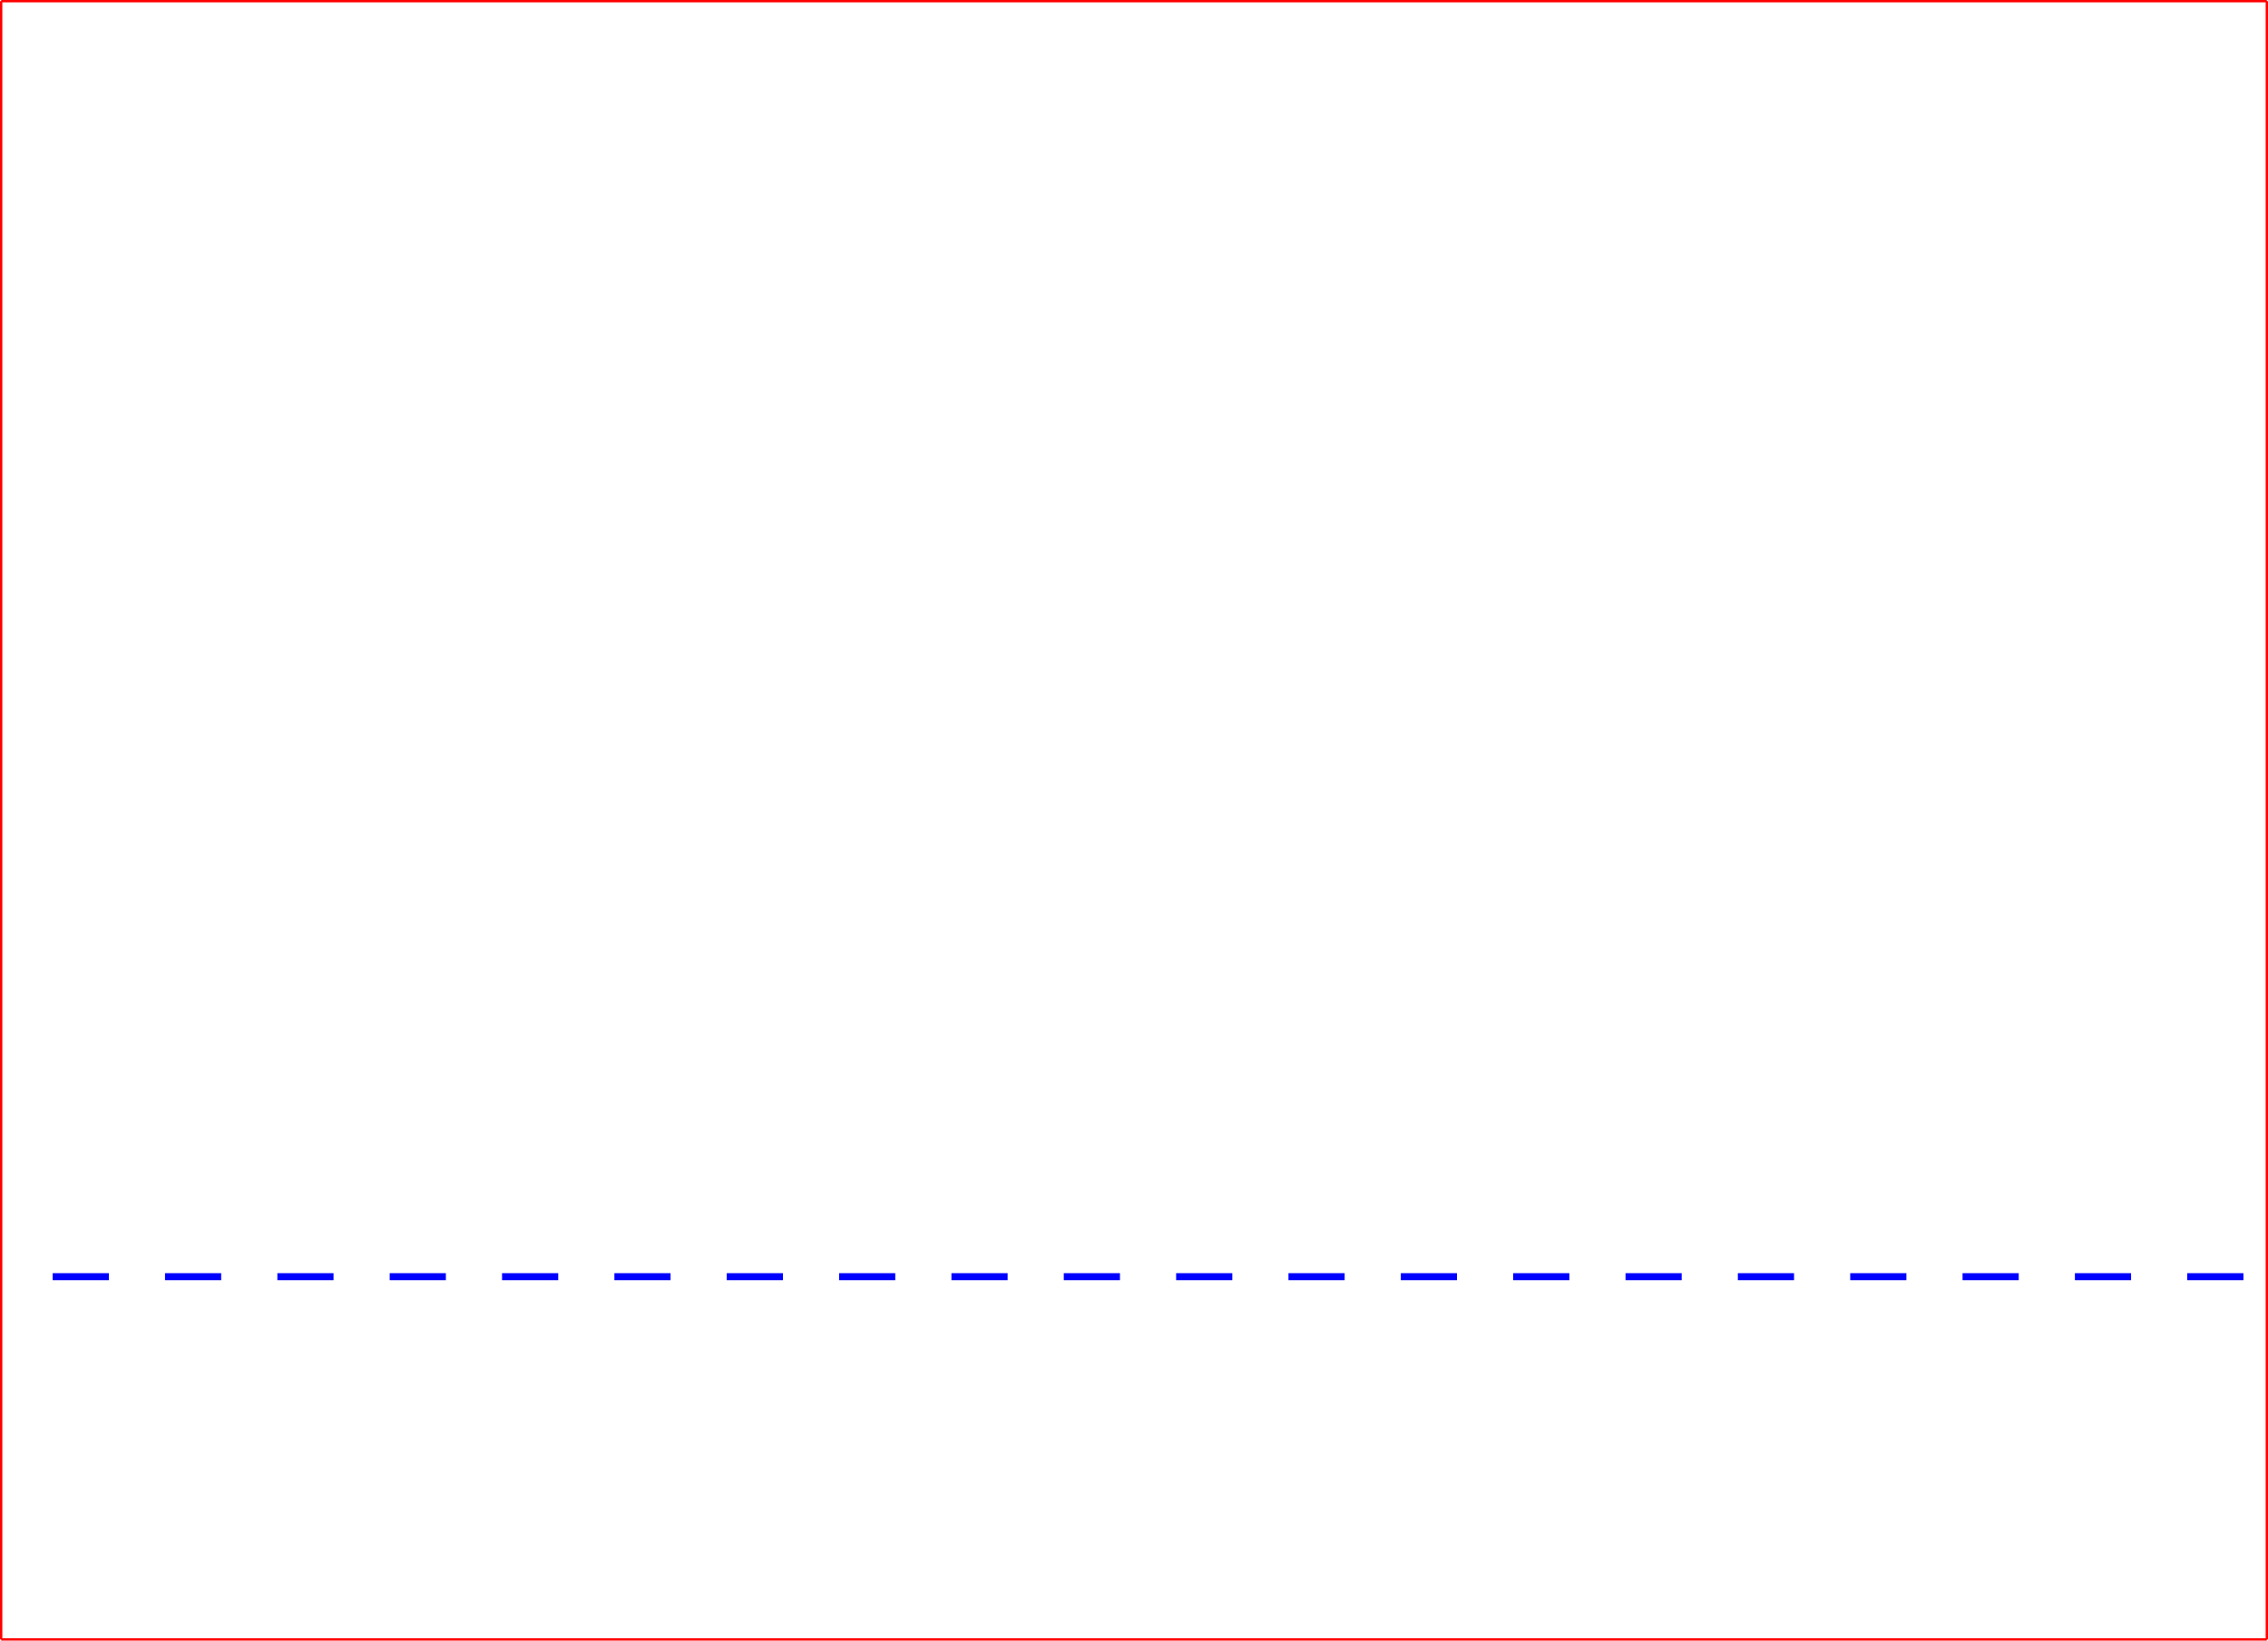
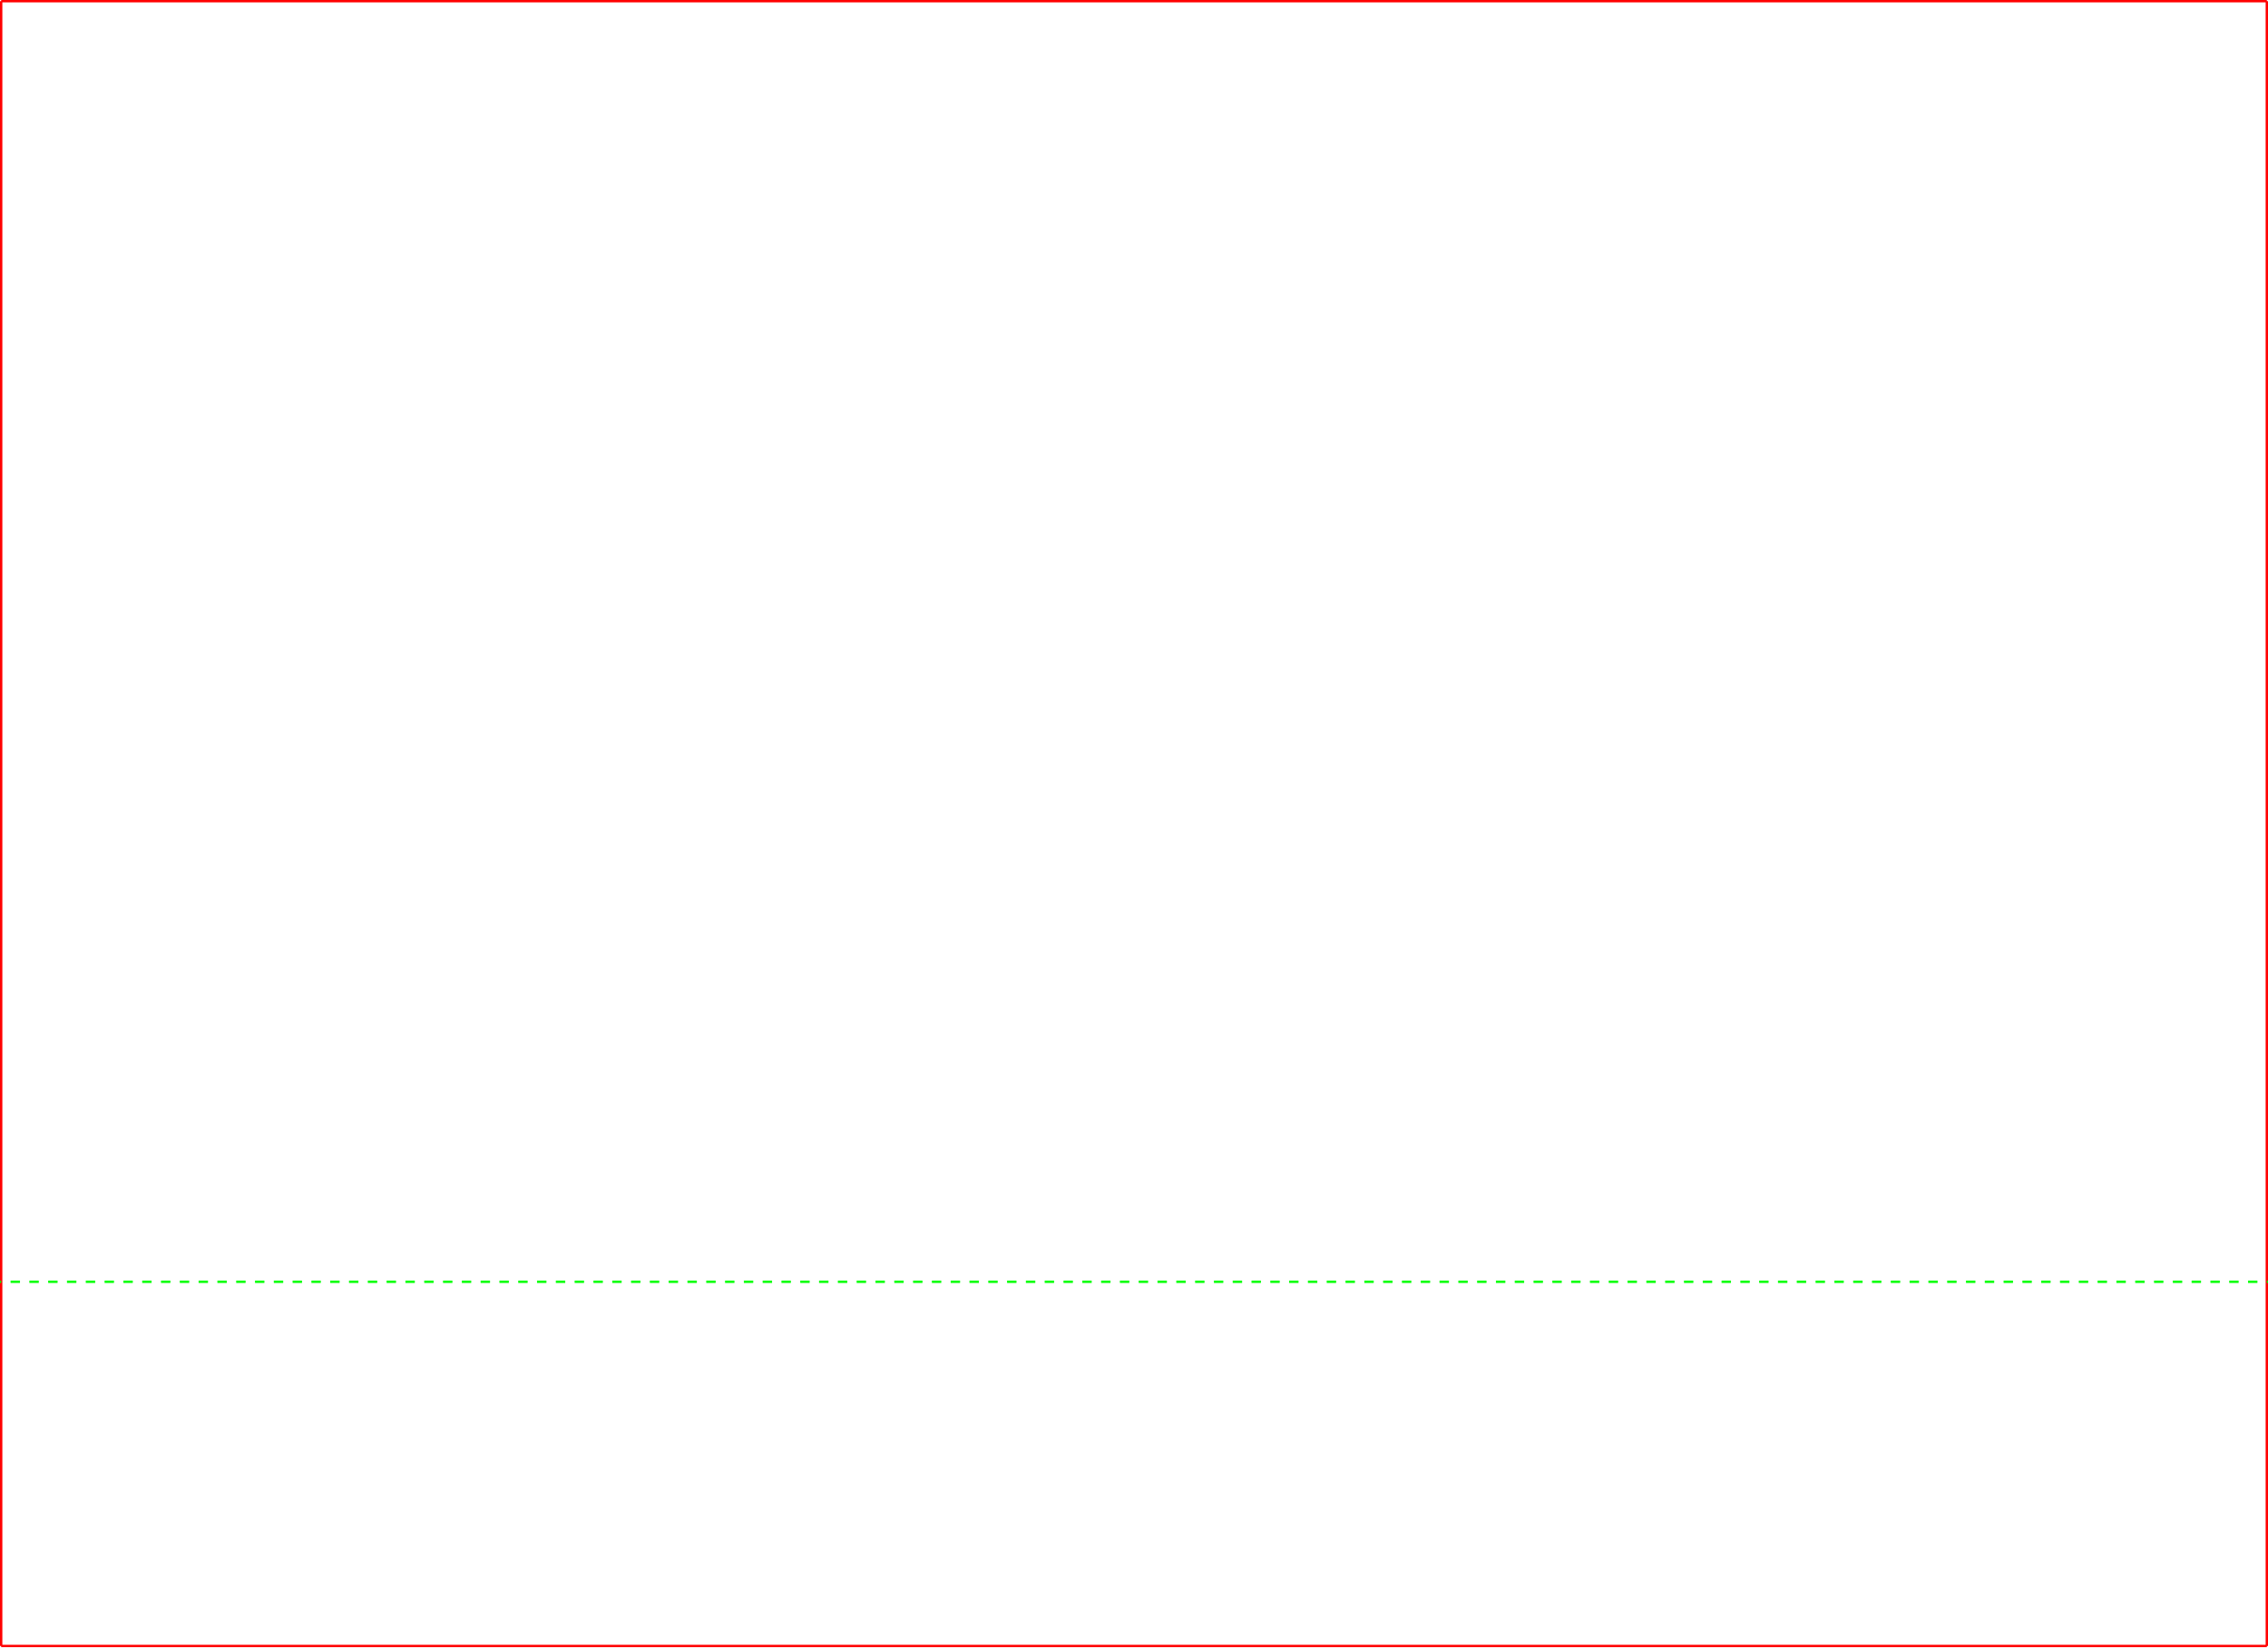
- <svg xmlns="http://www.w3.org/2000/svg" xmlns:ns1="https://librecad.org" width="96.9mm" height="70.1mm" viewBox="0 0 96.9 70.1" version="1.1" id="svg5">
+ <svg xmlns="http://www.w3.org/2000/svg" xmlns:ns1="https://librecad.org" width="96.5mm" height="70.1mm" viewBox="0 0 96.5 70.1" version="1.1" id="svg5">
  <defs id="defs5" />
-   <g ns1:layername="sign" ns1:is_locked="false" ns1:is_construction="false" fill="none" stroke="#000000" stroke-width="0.1" id="g4" transform="translate(-26.55,0.05)" style="stroke:#ff0000;stroke-opacity:1">
-     <line x1="26.6" y1="0" x2="26.6" y2="70" id="line1" style="stroke:#ff0000;stroke-opacity:1" />
-     <line x1="123.4" y1="0" x2="26.6" y2="0" id="line2" style="stroke:#ff0000;stroke-opacity:1" />
-     <line x1="26.6" y1="70" x2="123.4" y2="70" id="line3" style="stroke:#ff0000;stroke-opacity:1" />
-     <line x1="123.4" y1="70" x2="123.4" y2="0" id="line4" style="stroke:#ff0000;stroke-opacity:1" />
+   <g ns1:layername="sign" ns1:is_locked="false" ns1:is_construction="false" fill="none" stroke="black" stroke-width="0.1" id="g4" style="stroke:#ff0000;stroke-opacity:1" transform="translate(-26.75,0.05)">
+     <line x1="26.8" y1="0" x2="26.8" y2="70" id="line1" style="stroke:#ff0000;stroke-opacity:1" />
+     <line x1="123.2" y1="0" x2="26.8" y2="0" id="line2" style="stroke:#ff0000;stroke-opacity:1" />
+     <line x1="123.2" y1="70" x2="123.2" y2="0" id="line3" style="stroke:#ff0000;stroke-opacity:1" />
+     <line x1="26.8" y1="70" x2="123.2" y2="70" id="line4" style="stroke:#ff0000;stroke-opacity:1" />
  </g>
-   <g ns1:layername="sign-limit" ns1:is_locked="false" ns1:is_construction="false" fill="none" stroke="#000000" stroke-width="0.1" id="g5" transform="translate(-26.55,0.05)" style="stroke:#0000ff;stroke-opacity:1;stroke-dasharray:2.4, 2.4;stroke-dashoffset:0;stroke-width:0.3">
-     <line x1="0" y1="54.5" x2="150" y2="54.5" id="line5" style="stroke:#0000ff;stroke-opacity:1;stroke-dasharray:2.4, 2.4;stroke-dashoffset:0;stroke-width:0.3" />
+   <g ns1:layername="sign-limit" ns1:is_locked="false" ns1:is_construction="false" fill="none" stroke="black" stroke-width="0.1" id="g5" style="stroke:#00ff00;stroke-dasharray:0.4, 0.4;stroke-dashoffset:0;stroke-opacity:1" transform="translate(-26.75,0.05)">
+     <line x1="0" y1="54.5" x2="150" y2="54.5" id="line5" style="stroke:#00ff00;stroke-dasharray:0.4, 0.4;stroke-dashoffset:0;stroke-opacity:1" />
  </g>
</svg>
